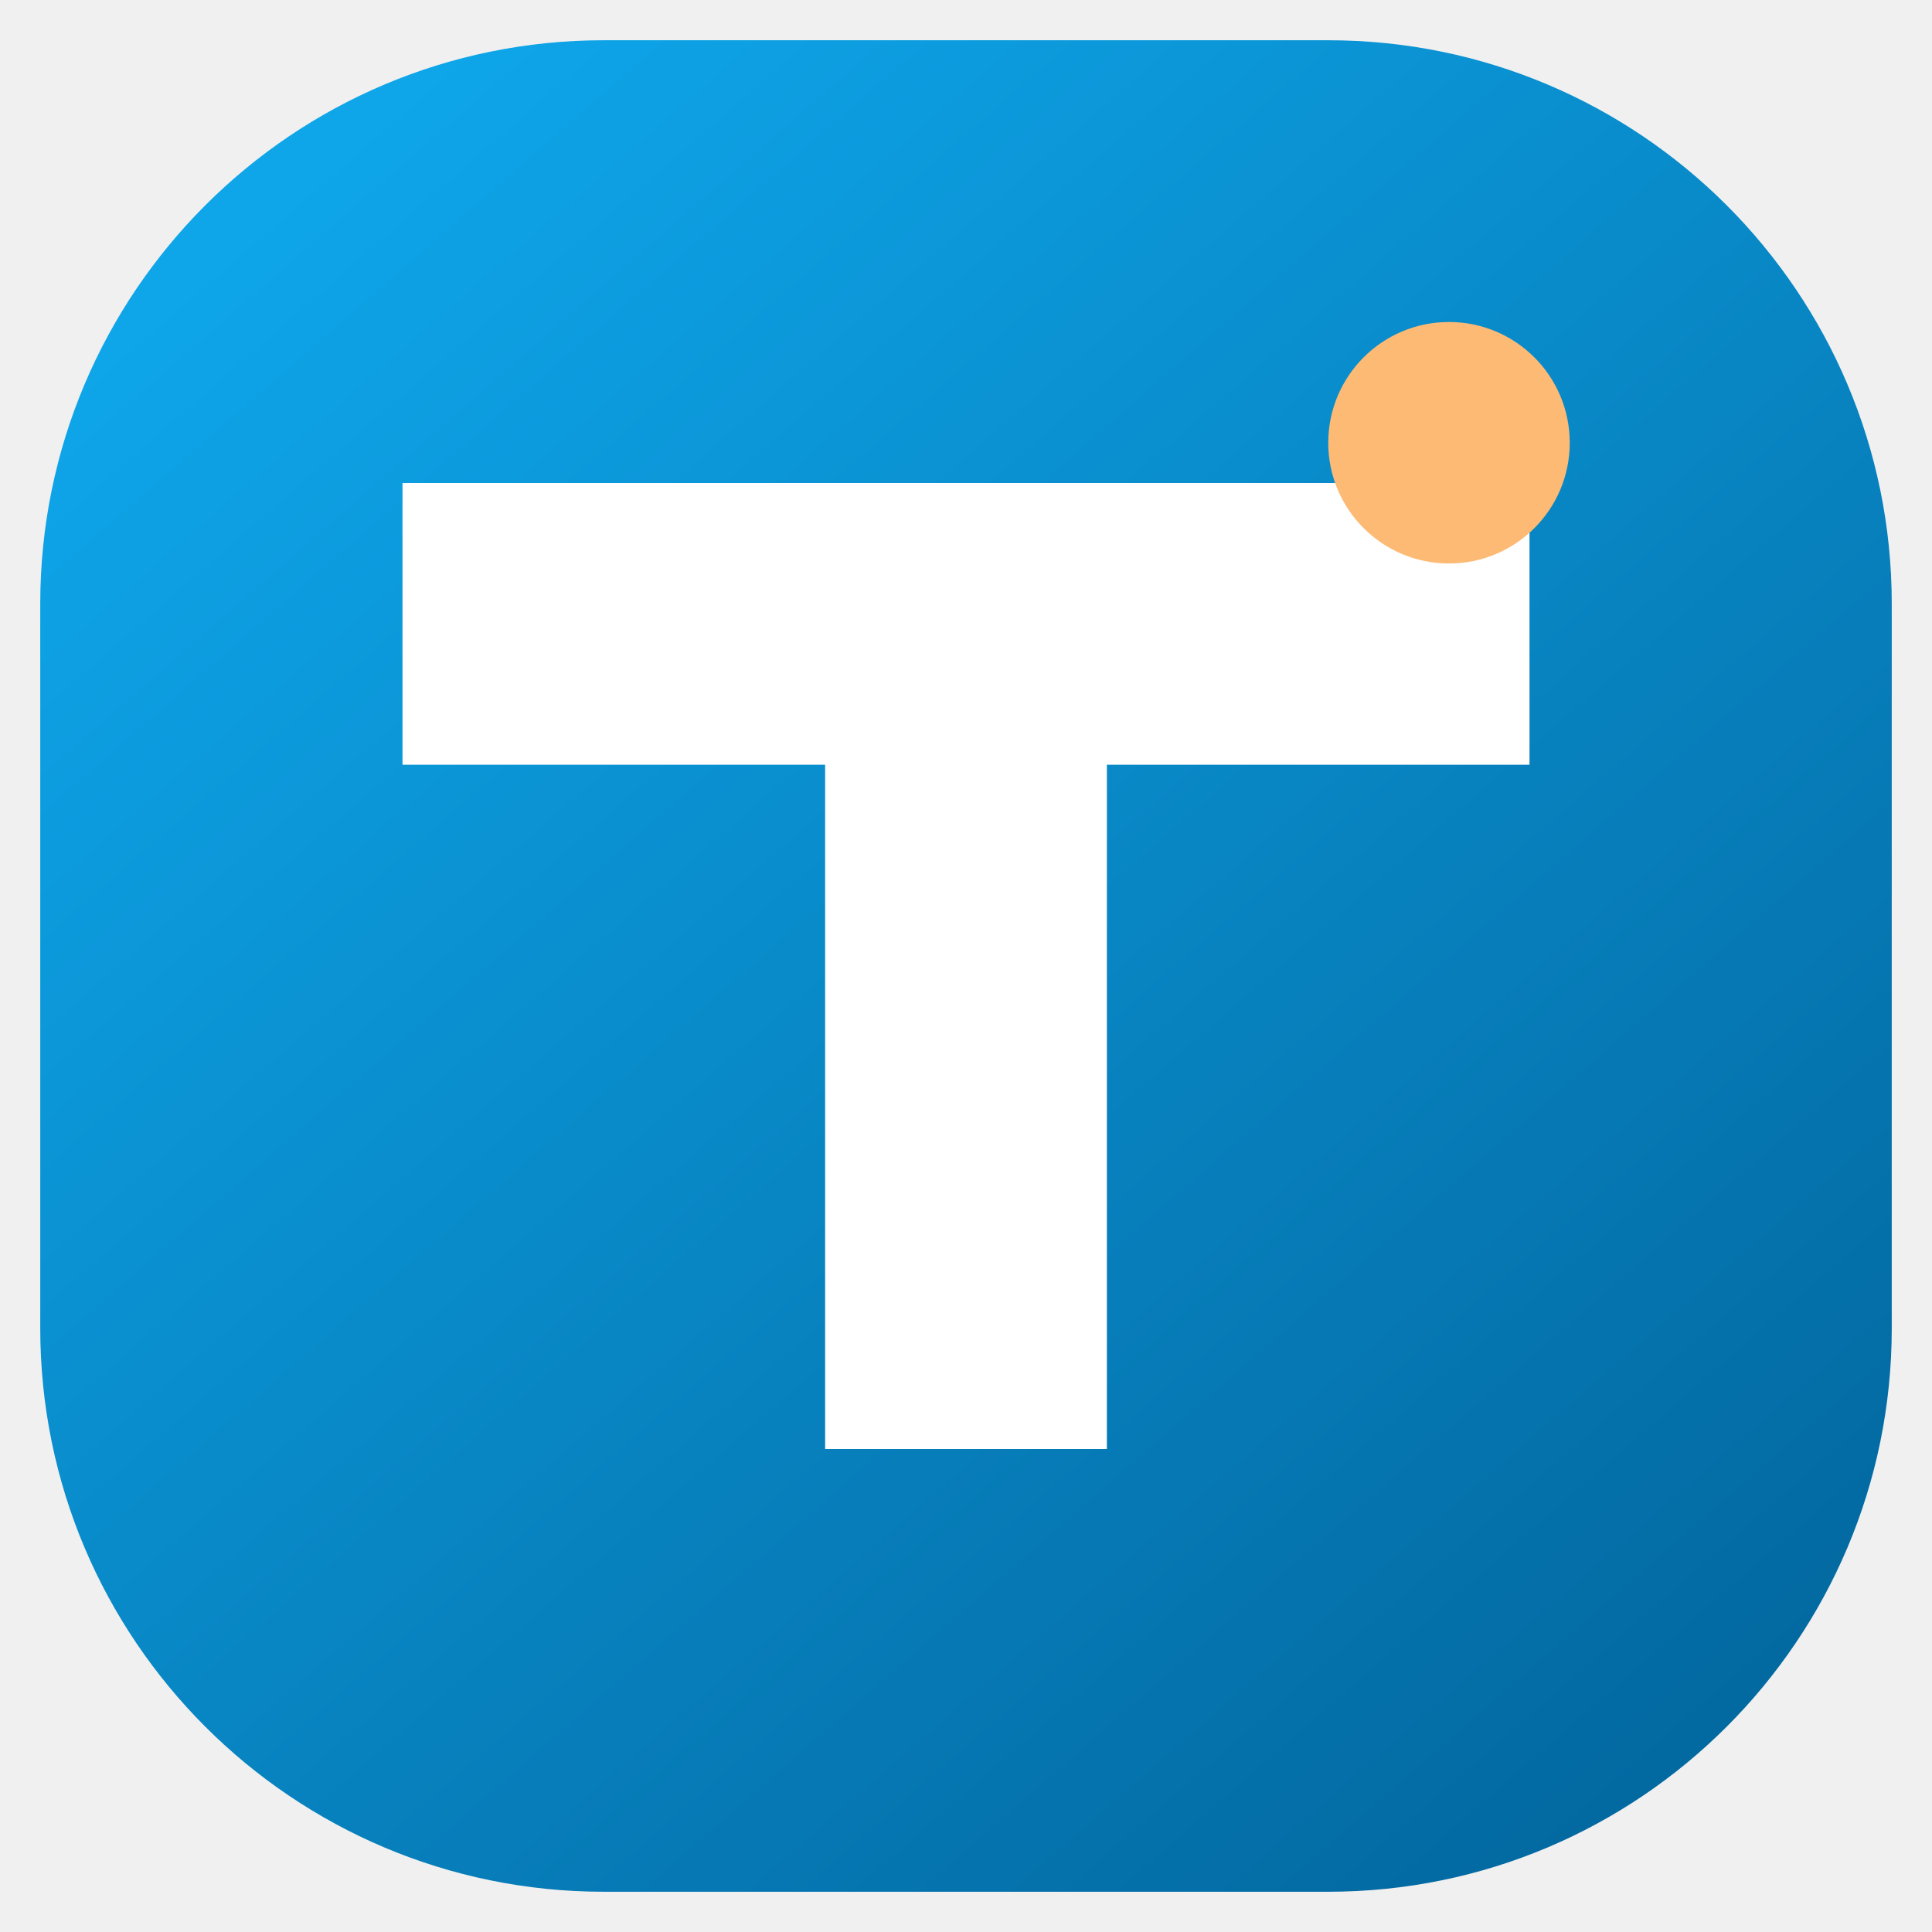
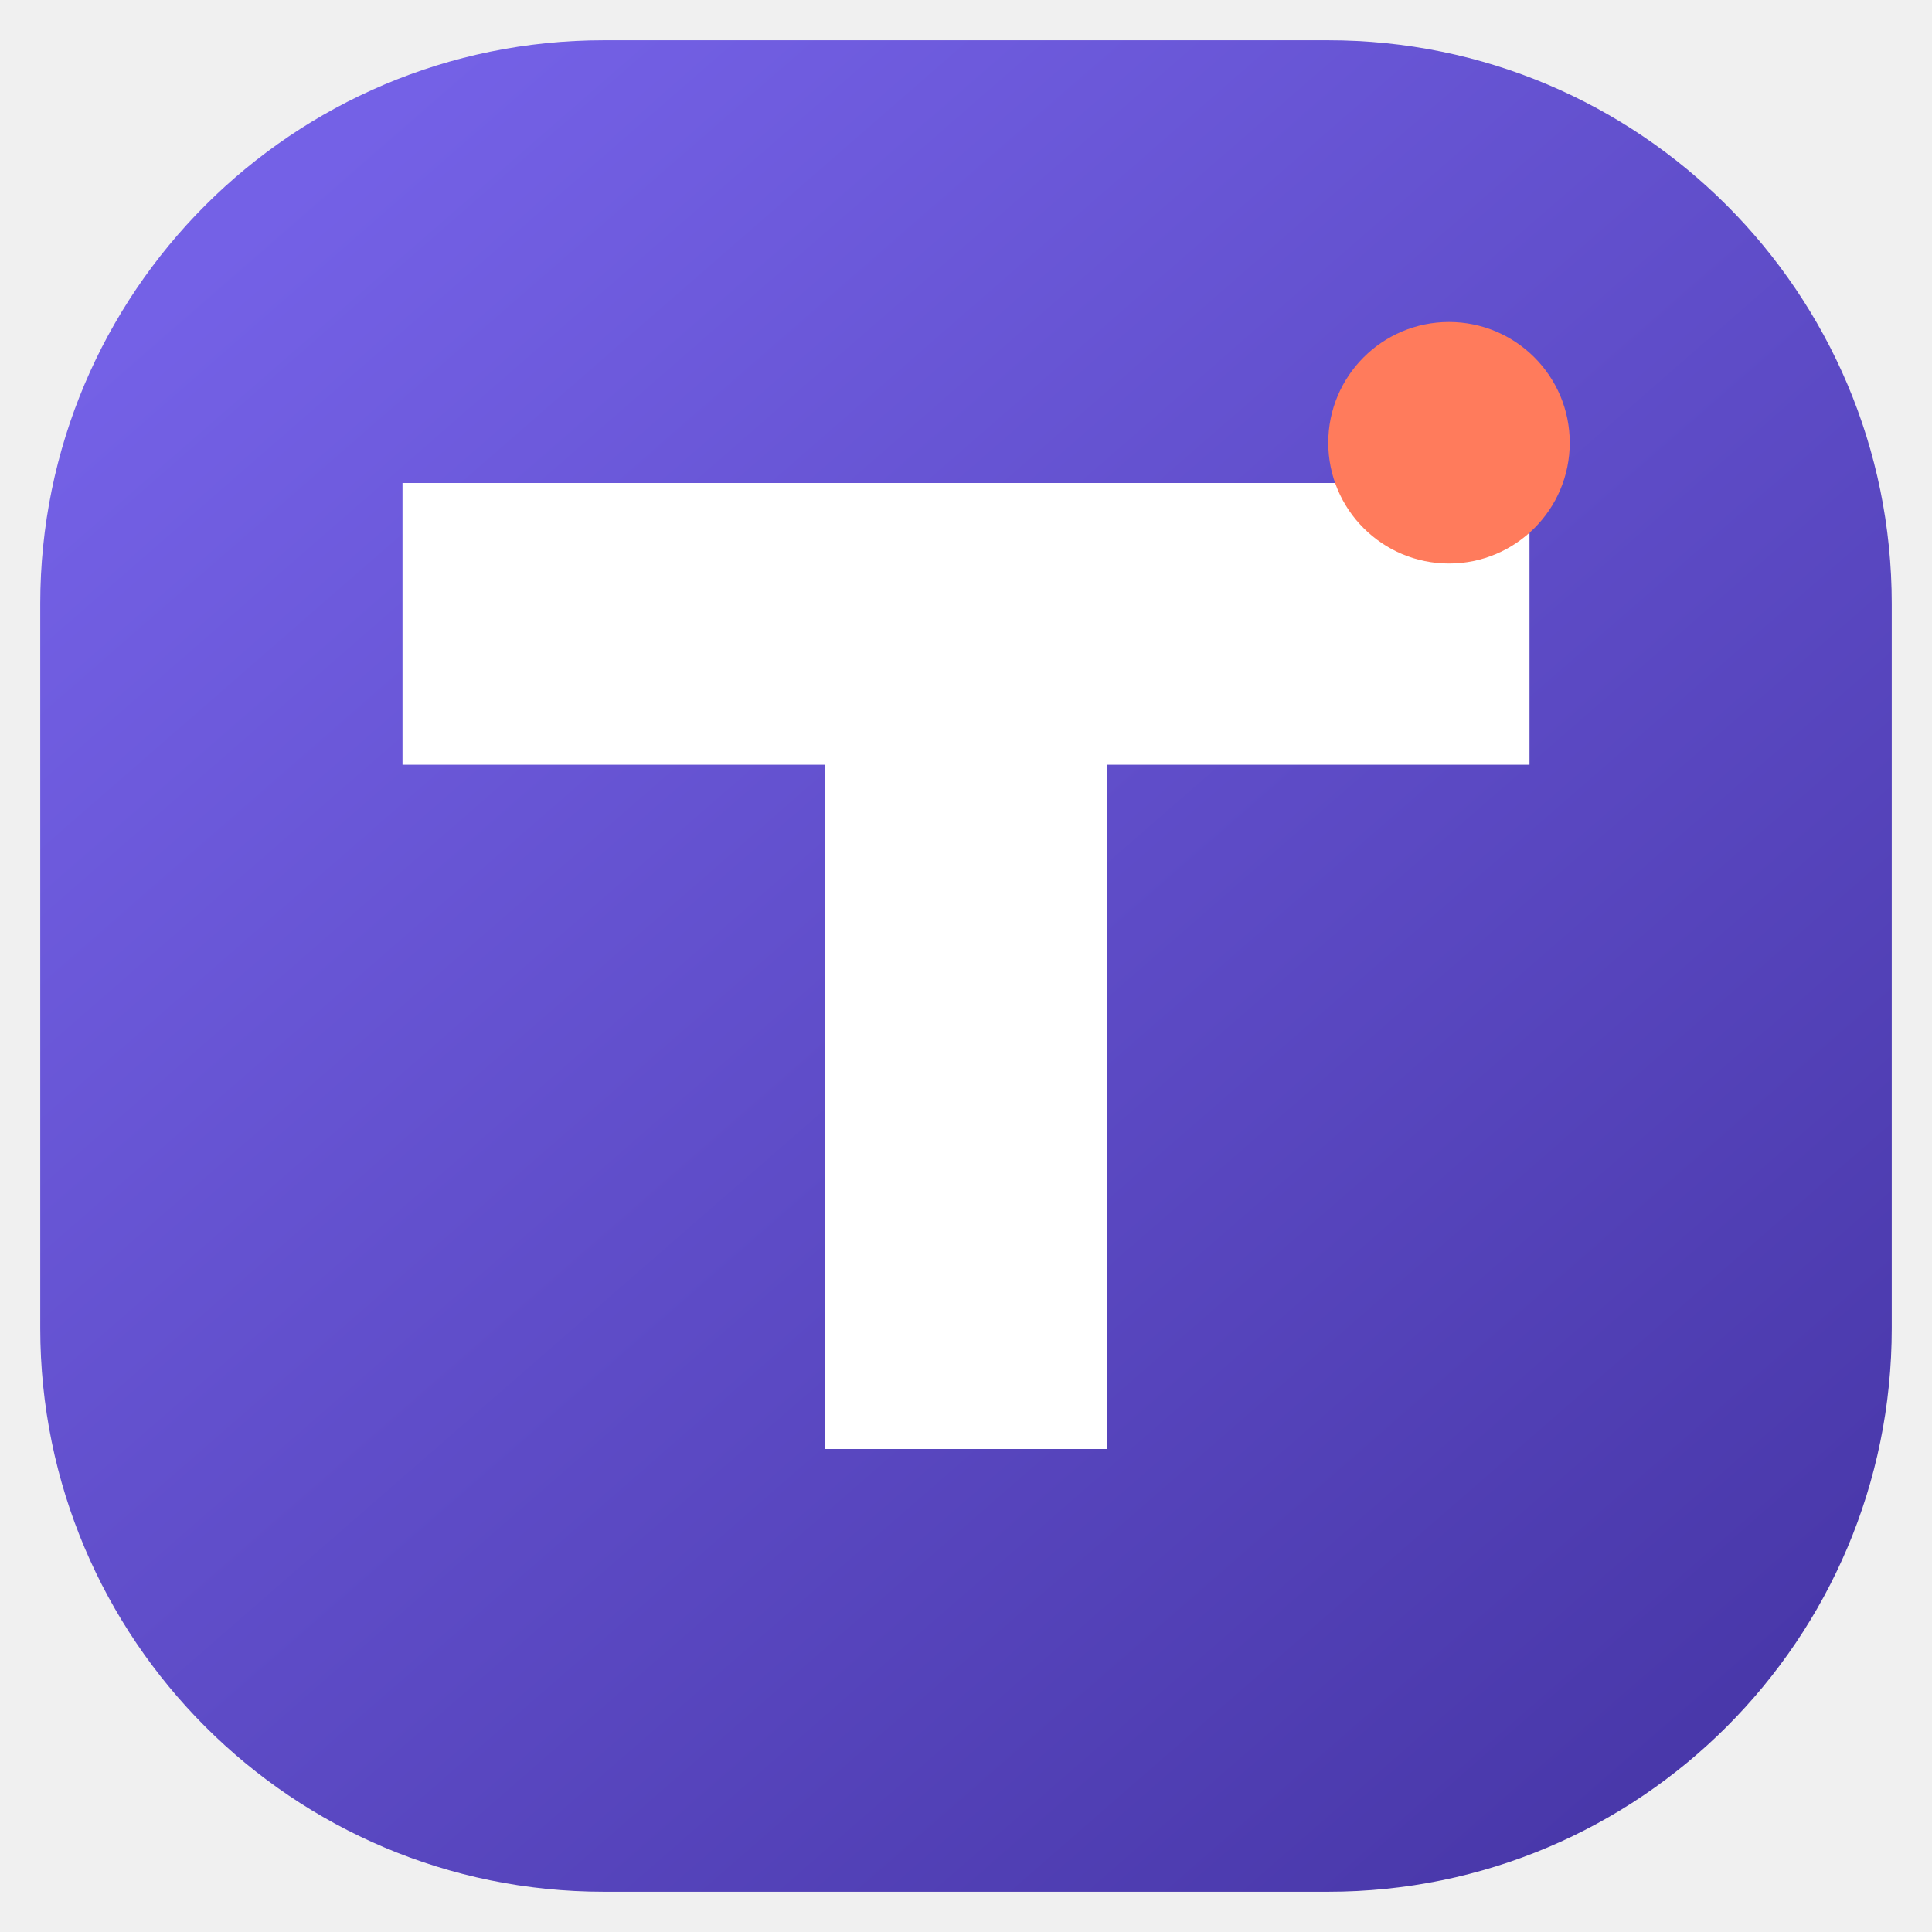
<svg xmlns="http://www.w3.org/2000/svg" width="48" height="48" viewBox="0 0 48 48" fill="none">
  <defs>
    <linearGradient id="takeer-mark-gradient" x1="7" y1="5" x2="41" y2="44" gradientUnits="userSpaceOnUse">
-       <stop stop-color="#0EA5E9" />
-       <stop offset="1" stop-color="#0369A1" />
+       <stop stop-color="#7461E6" />
+       <stop offset="1" stop-color="#4938AA" />
    </linearGradient>
  </defs>
  <rect x="1" y="1" width="46" height="46" rx="14" fill="url(#takeer-mark-gradient)" />
  <path d="M10 12H38V19H27.5V36H20.5V19H10V12Z" fill="white" />
-   <circle cx="36" cy="11" r="3" fill="#FDBA74" />
+   <circle cx="36" cy="11" r="3" fill="#FF7B5C" />
</svg>
